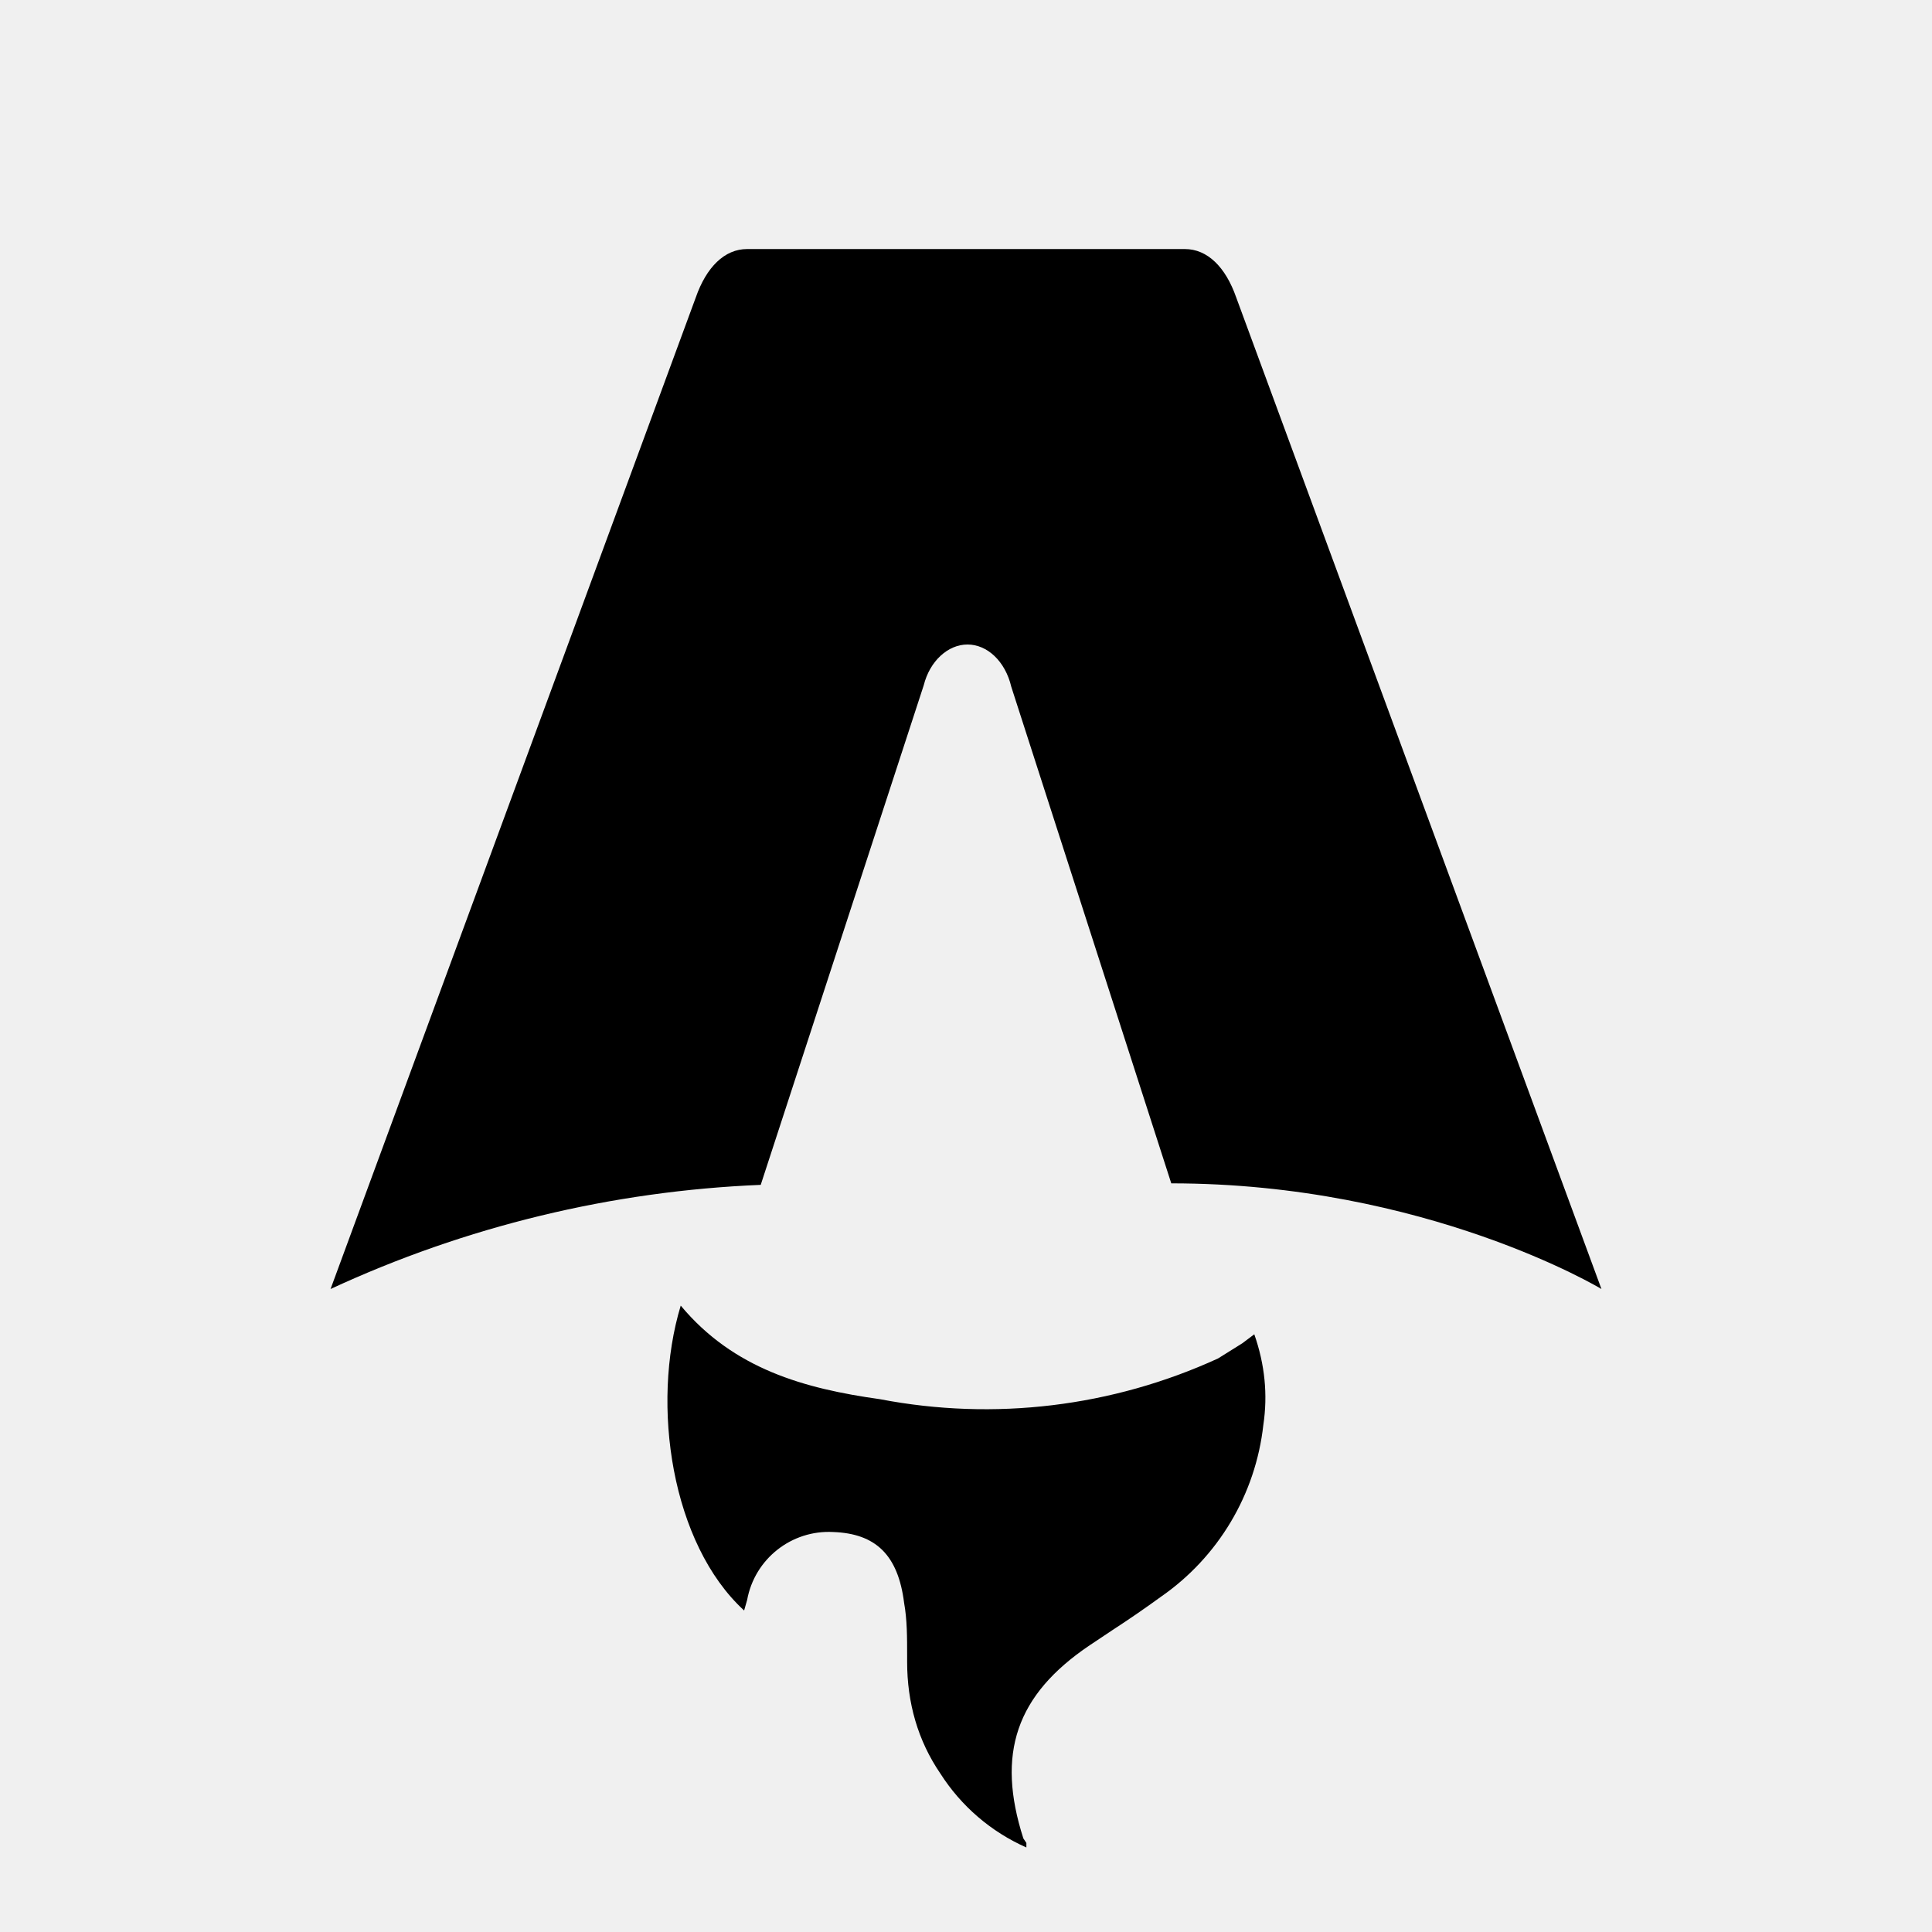
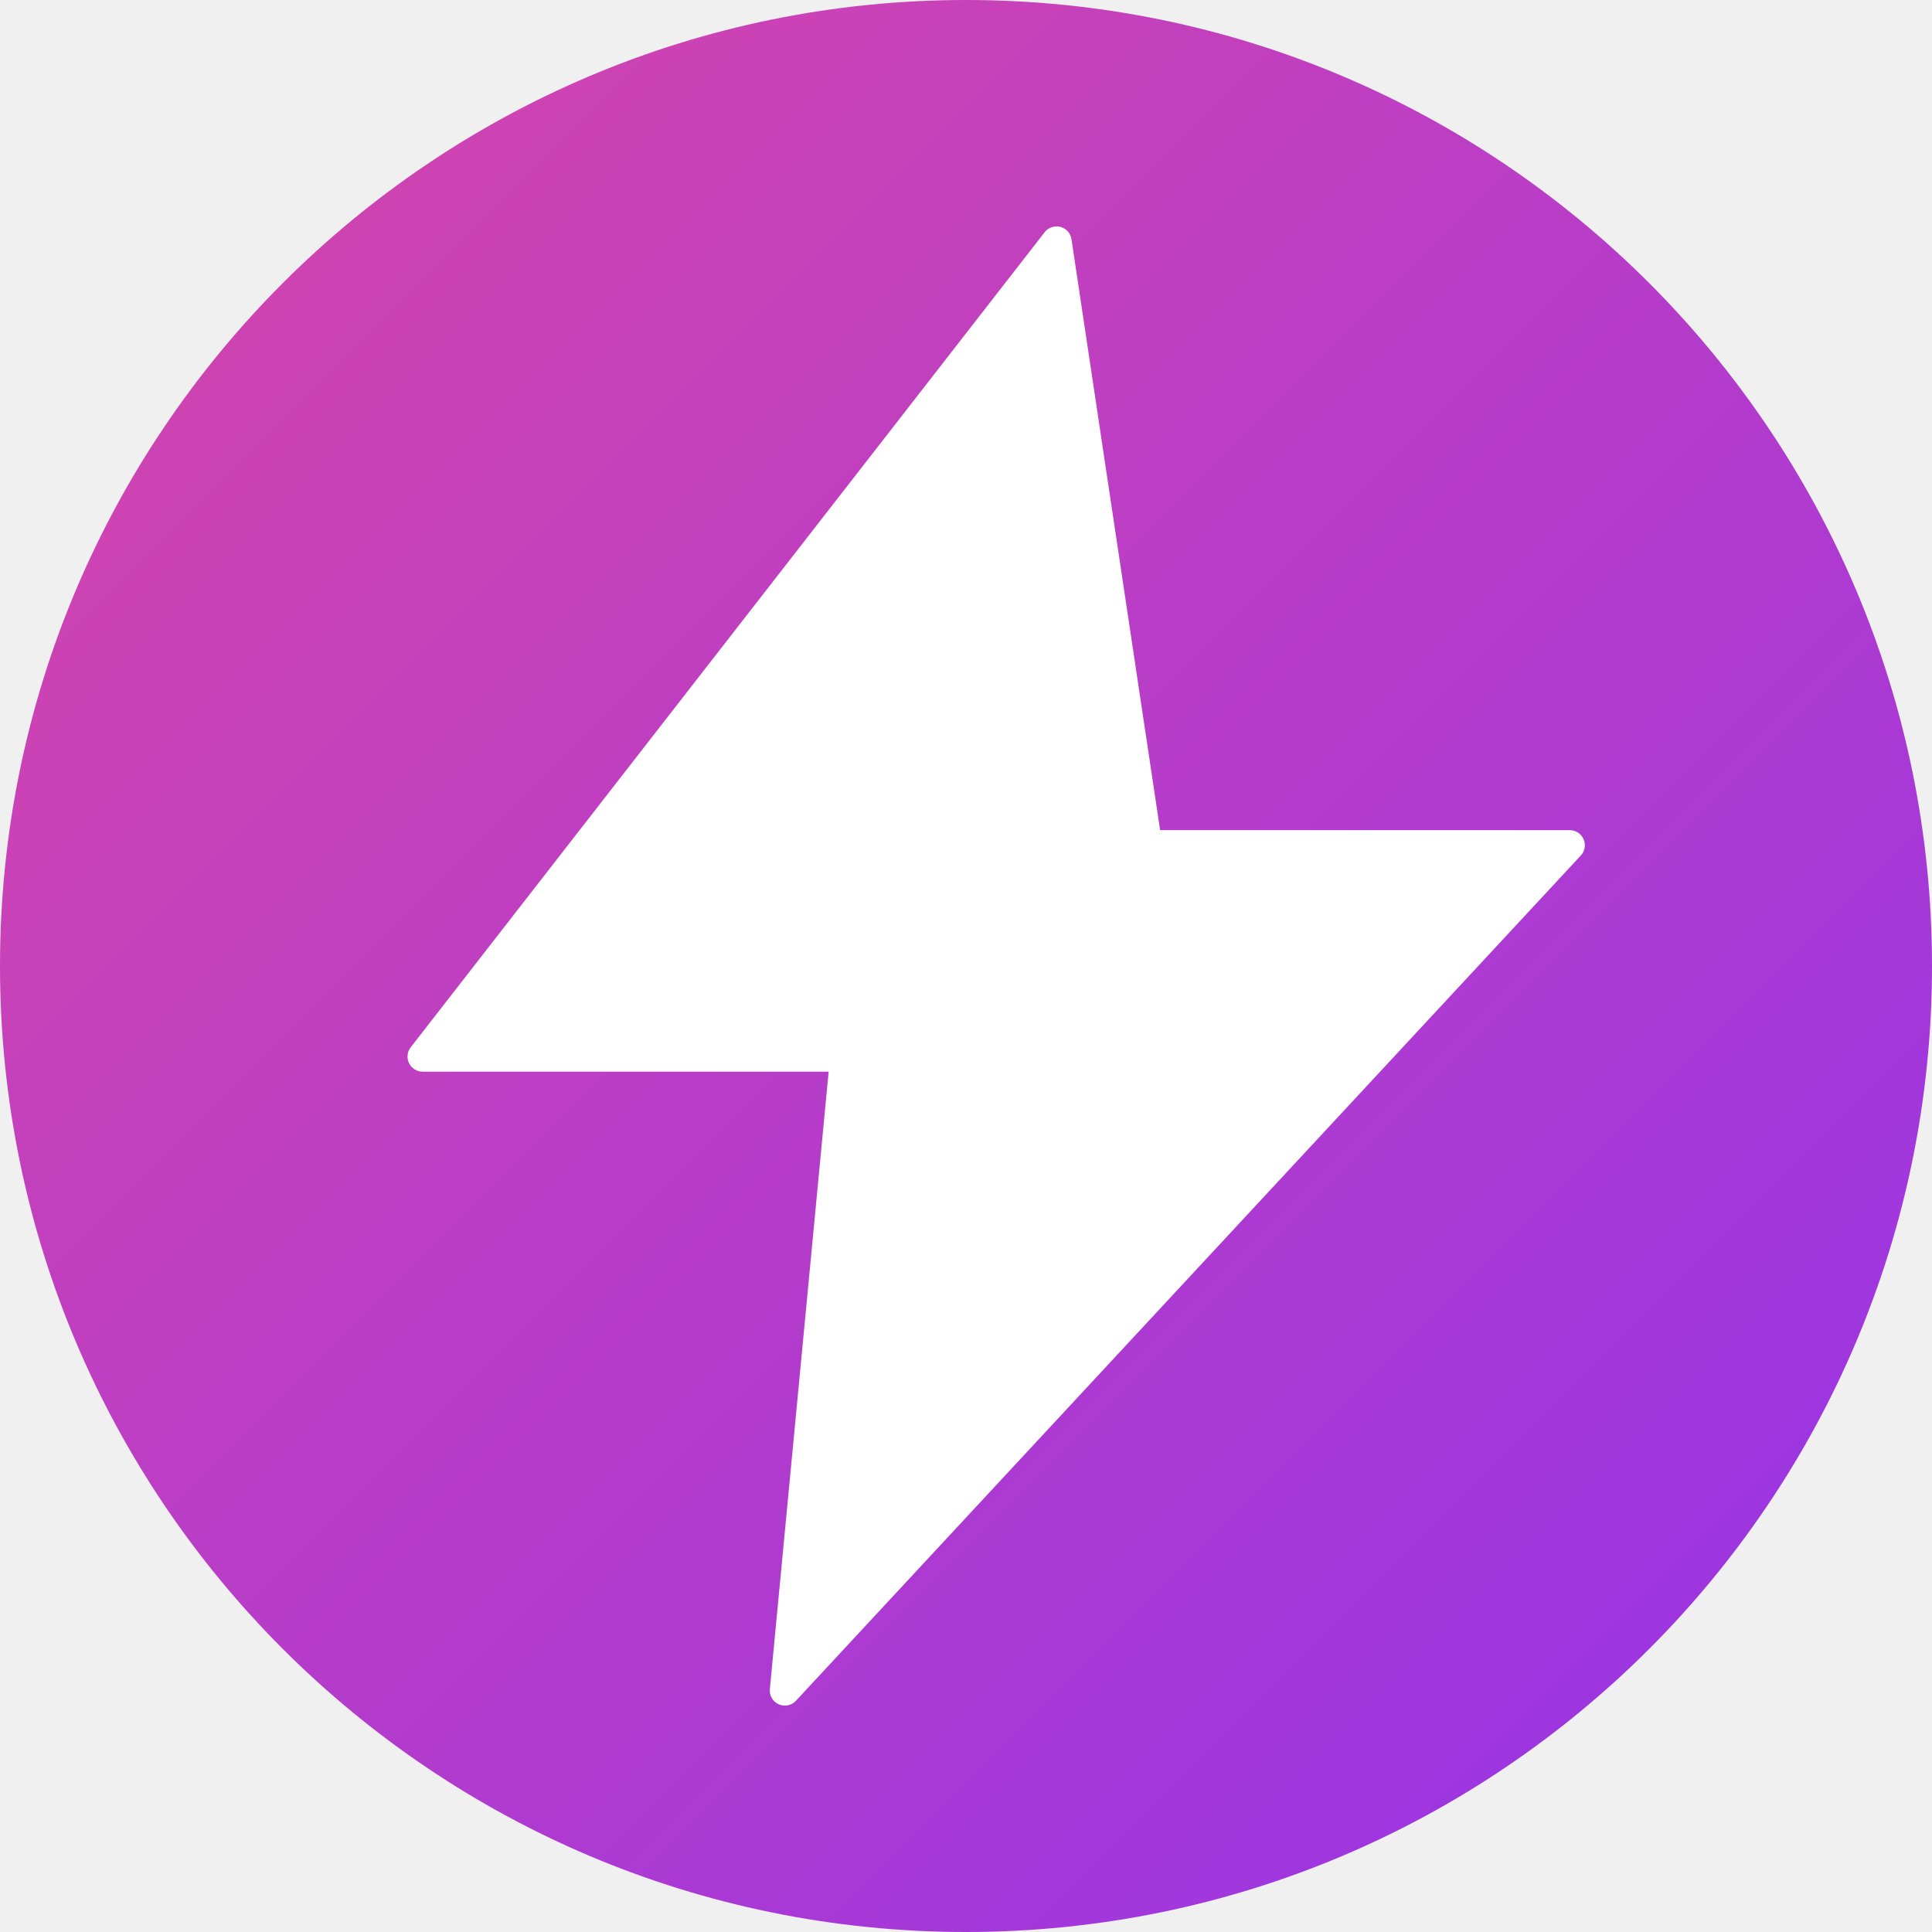
- <svg xmlns="http://www.w3.org/2000/svg" fill="none" viewBox="0 0 128 128">
-   <path d="M50.4 78.5a75.1 75.1 0 0 0-28.5 6.9l24.2-65.7c.7-2 1.9-3.2 3.4-3.2h29c1.5 0 2.7 1.2 3.4 3.2l24.2 65.7s-11.6-7-28.5-7L67 45.5c-.4-1.7-1.6-2.8-2.9-2.8-1.3 0-2.5 1.1-2.9 2.7L50.4 78.5Zm-1.1 28.2Zm-4.2-20.2c-2 6.6-.6 15.8 4.2 20.2a17.5 17.5 0 0 1 .2-.7 5.5 5.5 0 0 1 5.7-4.5c2.8.1 4.3 1.5 4.7 4.7.2 1.1.2 2.3.2 3.5v.4c0 2.7.7 5.2 2.2 7.4a13 13 0 0 0 5.7 4.9v-.3l-.2-.3c-1.8-5.6-.5-9.5 4.4-12.8l1.5-1a73 73 0 0 0 3.2-2.2 16 16 0 0 0 6.8-11.4c.3-2 .1-4-.6-6l-.8.6-1.6 1a37 37 0 0 1-22.4 2.7c-5-.7-9.7-2-13.2-6.2Z" />
-   <style>
-         path { fill: #000; }
-         @media (prefers-color-scheme: dark) {
-             path { fill: #FFF; }
-         }
-     </style>
+ <svg xmlns="http://www.w3.org/2000/svg" viewBox="0 0 32 32" width="32" height="32">
+   <defs>
+     <linearGradient id="g" x1="0%" y1="0%" x2="100%" y2="100%">
+       <stop offset="0%" stop-color="#d946a8" />
+       <stop offset="100%" stop-color="#9333ea" />
+     </linearGradient>
+   </defs>
+   <circle cx="16" cy="16" r="16" fill="url(#g)" />
+   <path d="M17.5 4L7 17.5H14L13 28L26 14H19L17.5 4Z" fill="white" stroke="white" stroke-width="0.5" stroke-linejoin="round" stroke-linecap="round" />
</svg>
